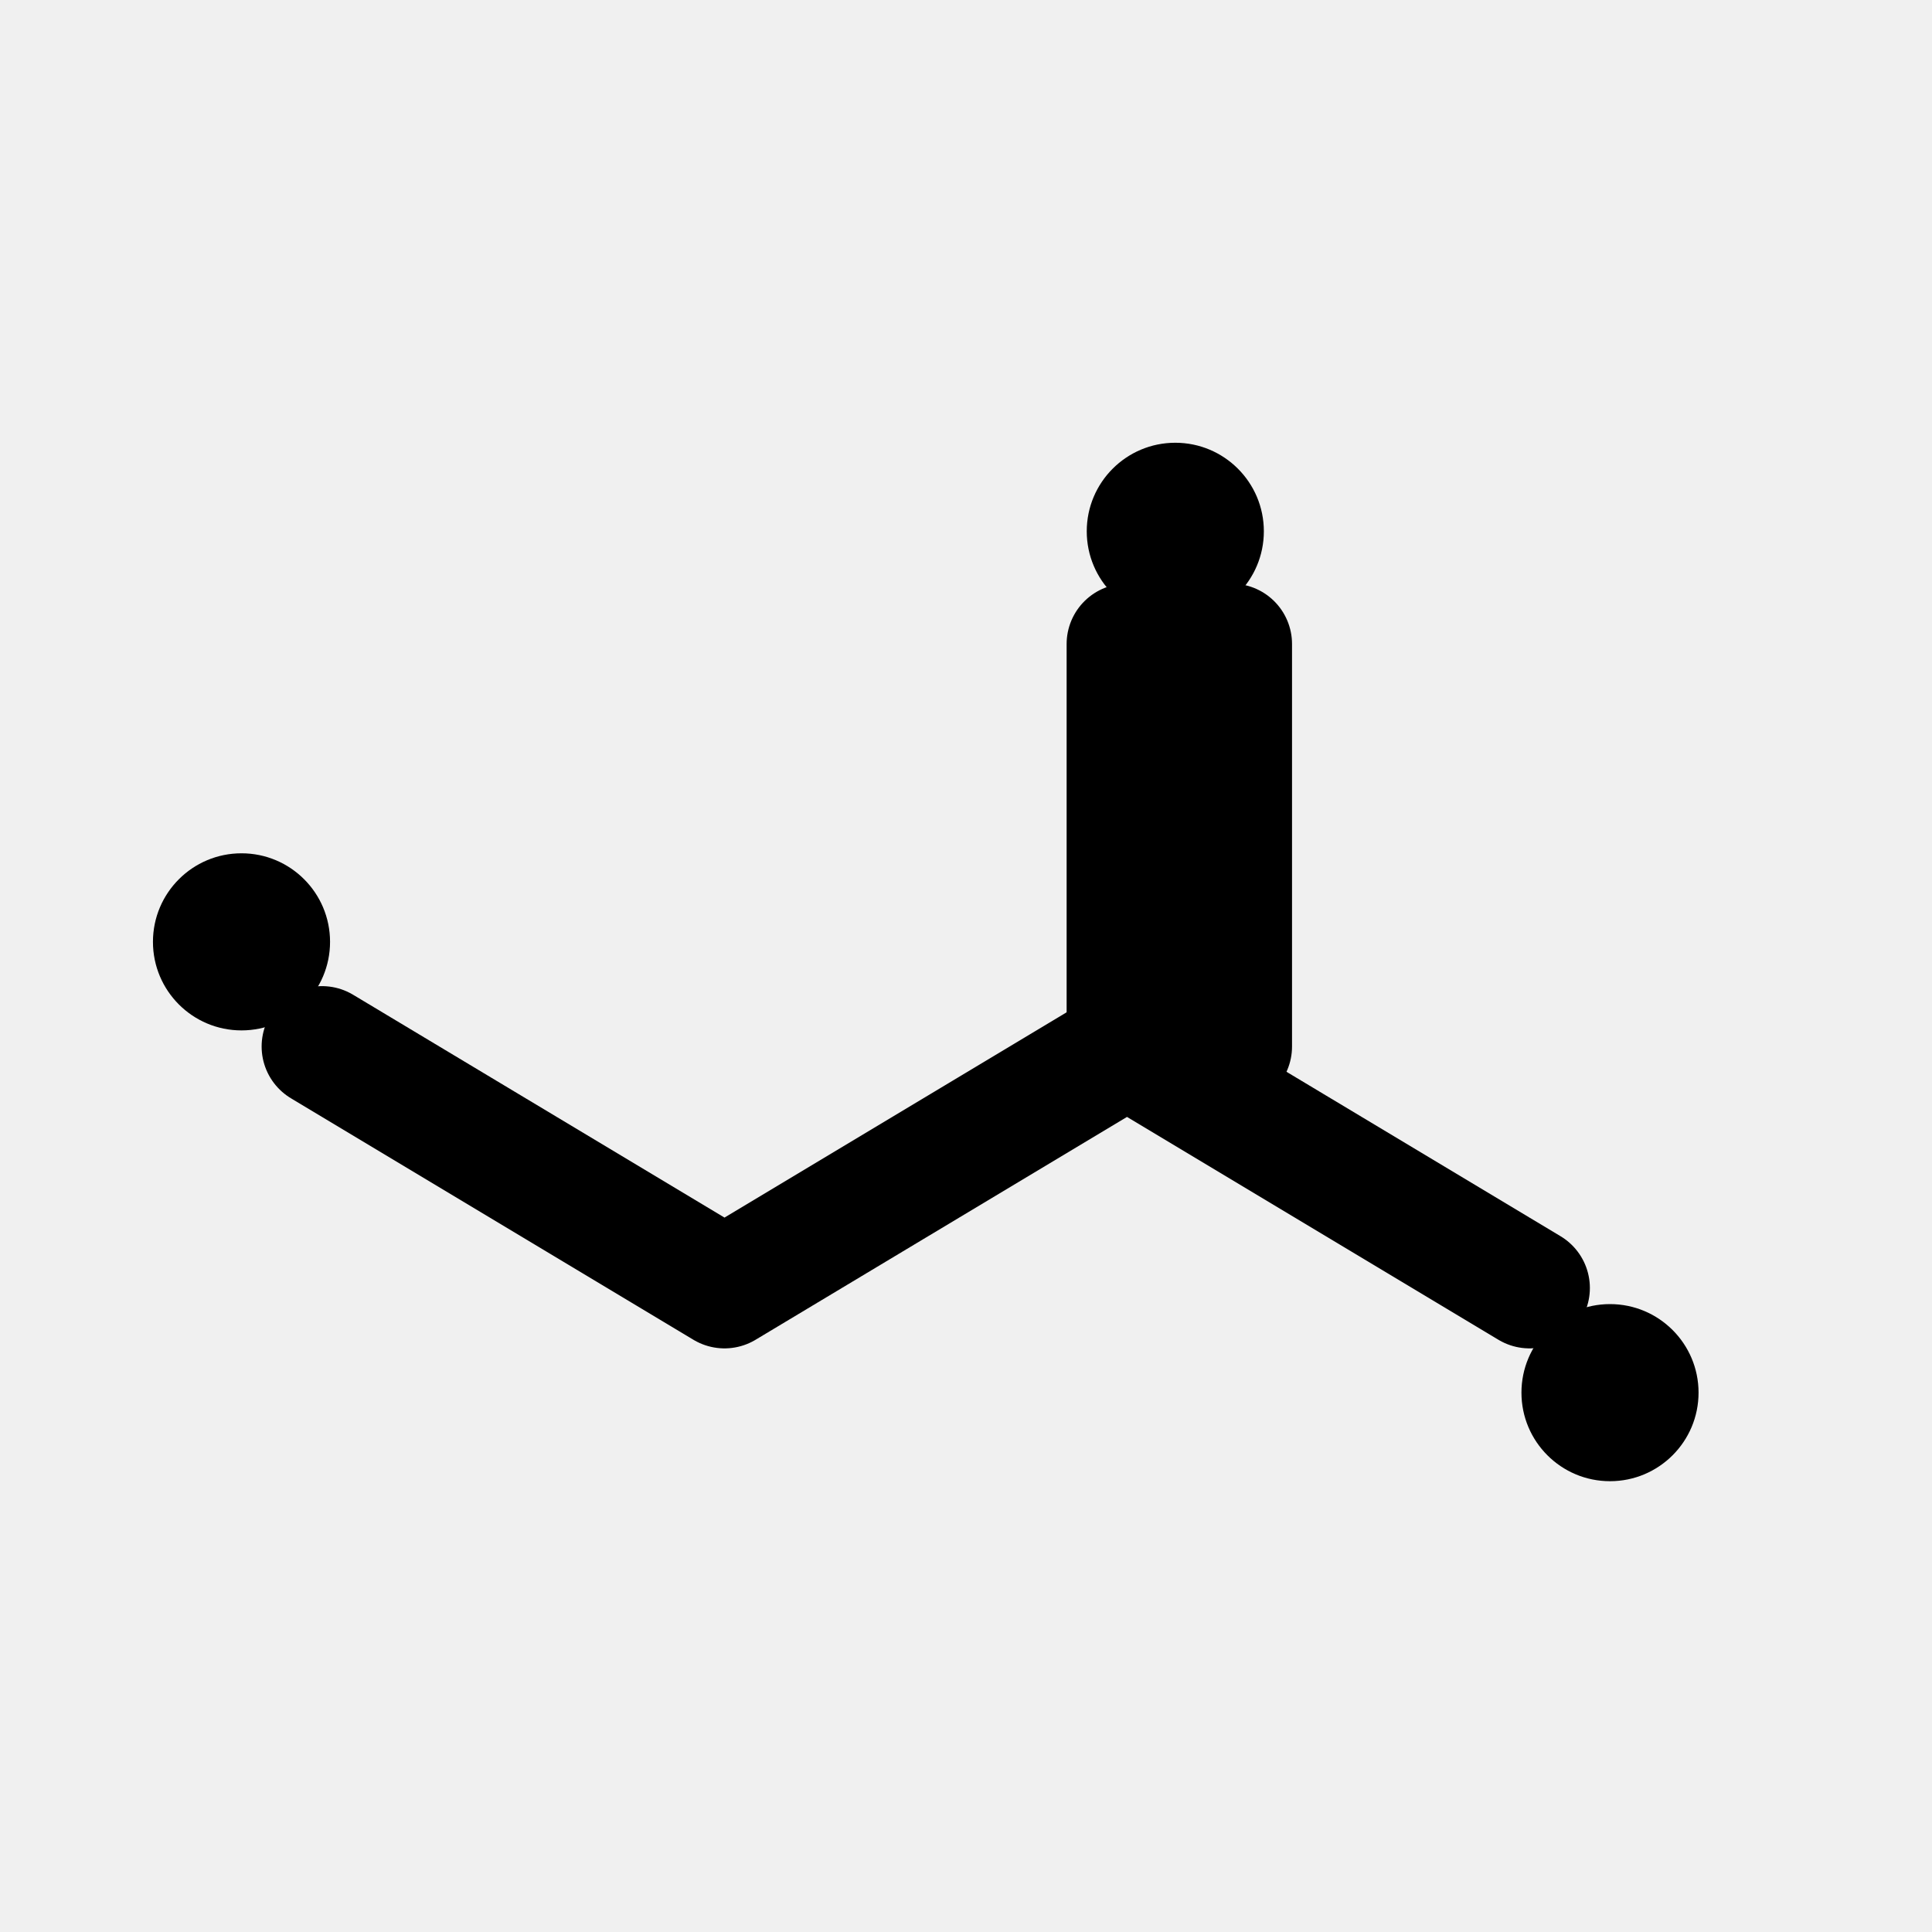
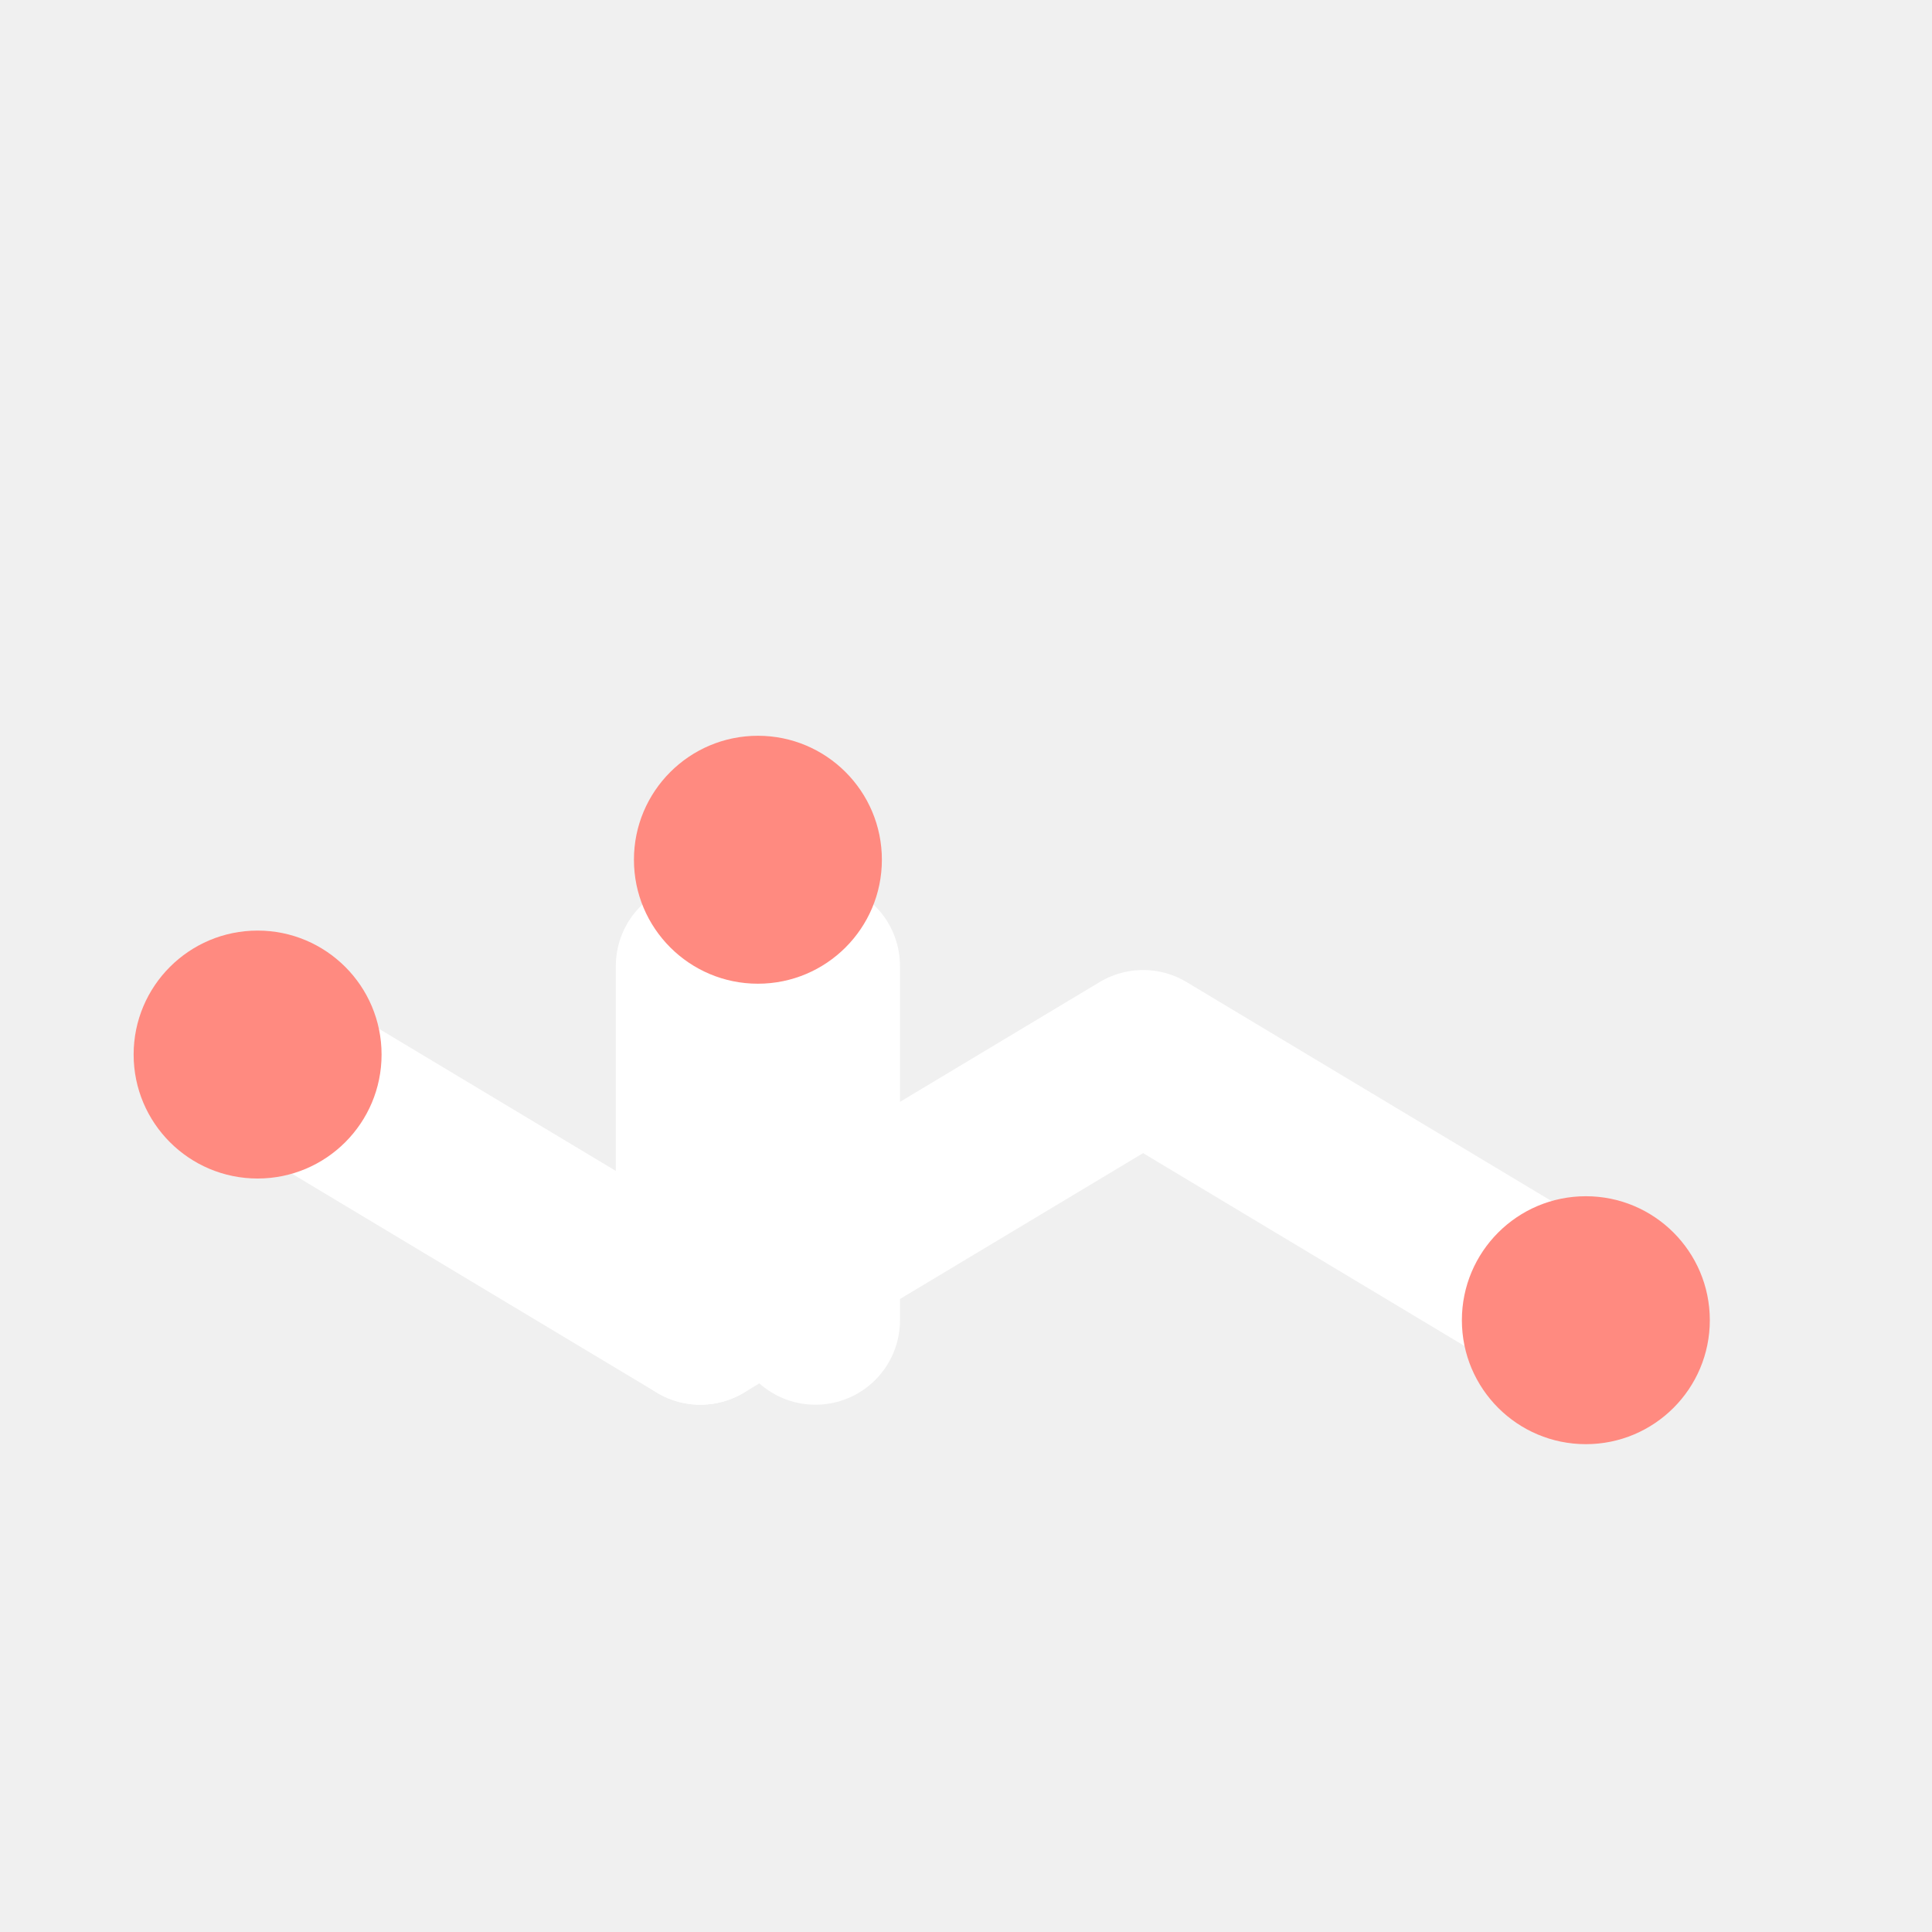
- <svg xmlns="http://www.w3.org/2000/svg" viewBox="0 0 24 24" fill="none" stroke="#000000" stroke-width="1.5" stroke-linecap="round" stroke-linejoin="round">
-   <path d="M4,13 L9,16 L14,13 L19,16" />
-   <path d="M14,13 L14,8" />
-   <path d="M15.3,13 L15.3,8" />
-   <circle cx="14.6" cy="6.6" r="1.1" fill="#000000" stroke="none" />
-   <circle cx="3" cy="11.7" r="1.1" fill="#000000" stroke="none" />
-   <circle cx="20" cy="17.3" r="1.1" fill="#000000" stroke="none" />
+ <svg xmlns="http://www.w3.org/2000/svg" viewBox="0 0 24 24" fill="none" stroke="#FFFFFF" stroke-width="1.909" stroke-linecap="round" stroke-linejoin="round">
+   <g transform="translate(12,12) scale(1.1) translate(-12,-12)">
+     <path d="M4,13 L9,16 L14,13 L19,16" />
+     <path d="M9,16 L9,12" />
+     <path d="M10.3,16 L10.3,12" />
+     <circle cx="9.65" cy="10.8" r="1.4" fill="#FF8A80" stroke="none" />
+     <circle cx="4" cy="13" r="1.4" fill="#FF8A80" stroke="none" />
+     <circle cx="19" cy="16" r="1.4" fill="#FF8A80" stroke="none" />
+   </g>
</svg>
